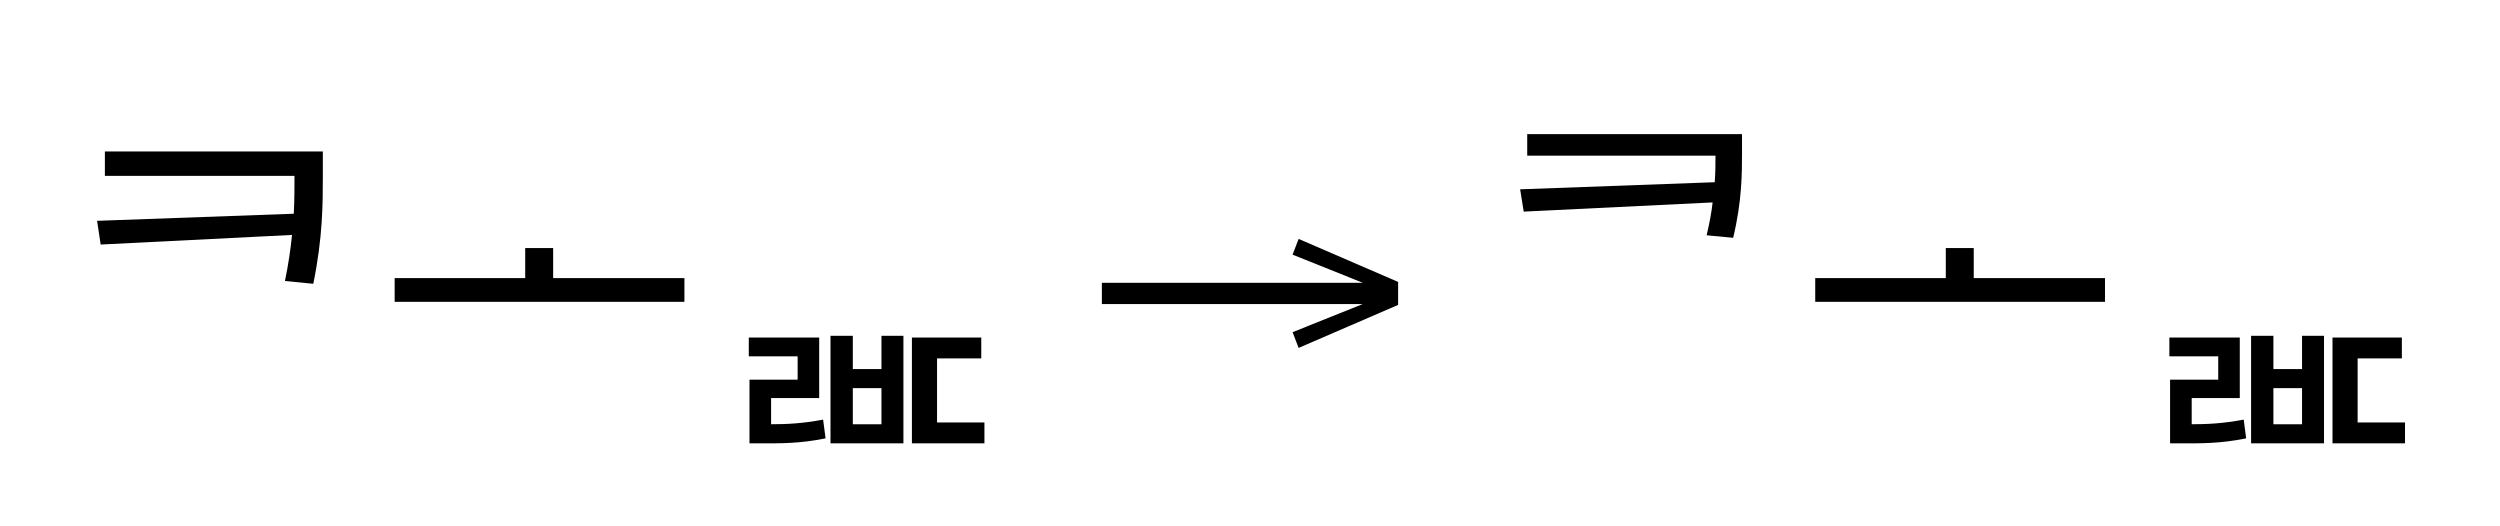
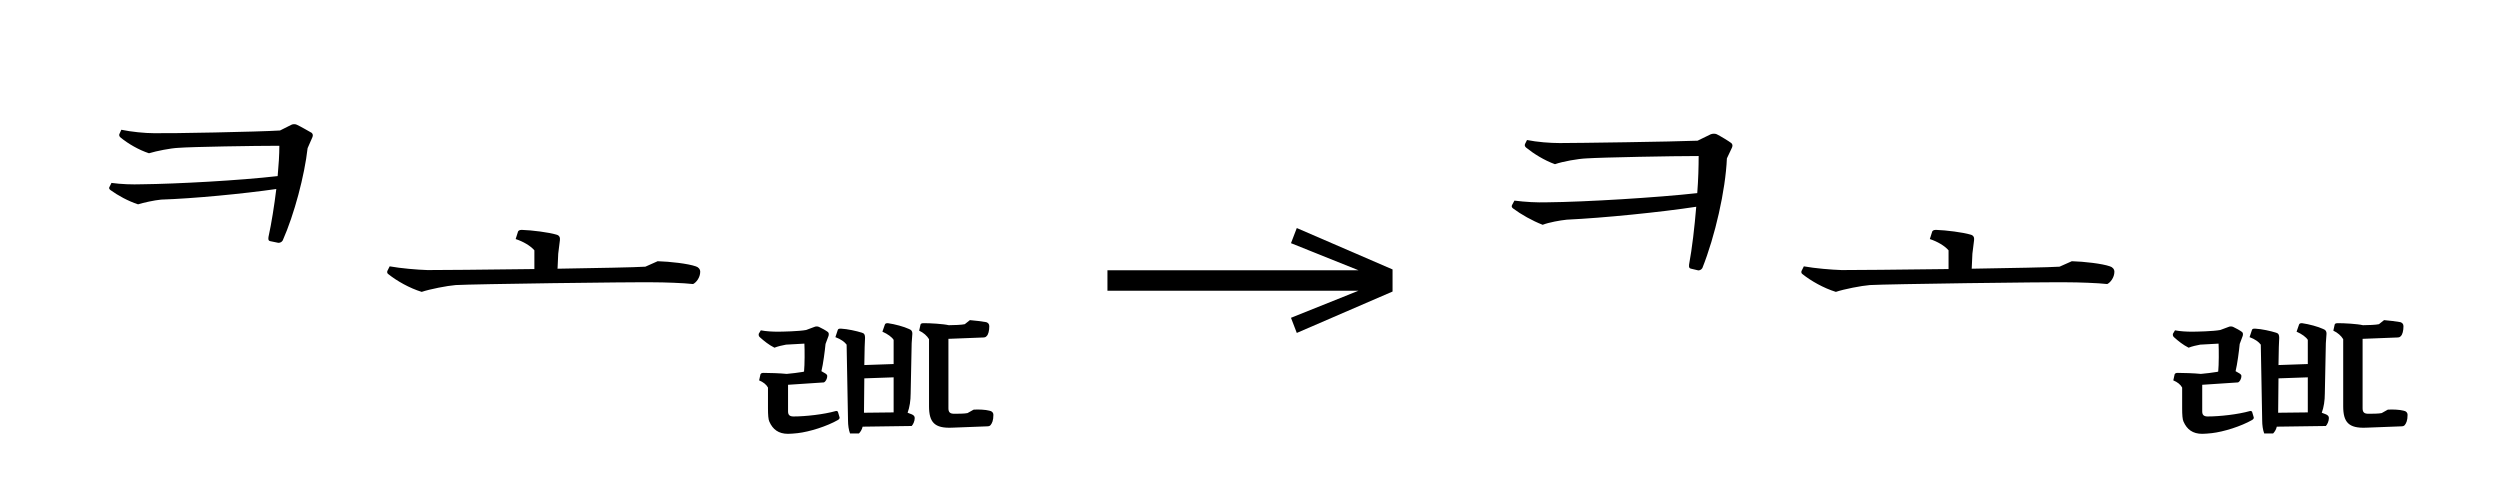
- <svg xmlns="http://www.w3.org/2000/svg" xmlns:xlink="http://www.w3.org/1999/xlink" version="1.1" width="971.621" height="204.102">
+ <svg xmlns="http://www.w3.org/2000/svg" xmlns:xlink="http://www.w3.org/1999/xlink" version="1.1" width="1009.59" height="202.578">
  <defs>
    <g>
      <symbol overflow="visible" id="id0:glyph0-0">
        <path style="stroke:none;" d="M 11 13.203 L 99 13.203 L 99 -96.797 L 11 -96.797 Z M 55 -46.312 L 20.016 -91.297 L 89.984 -91.297 Z M 58.516 -41.797 L 93.5 -86.797 L 93.5 3.188 Z M 20.016 7.703 L 55 -37.297 L 89.984 7.703 Z M 16.5 -86.797 L 51.484 -41.797 L 16.5 3.188 Z M 16.5 -86.797 " />
      </symbol>
      <symbol overflow="visible" id="id0:glyph0-1">
-         <path style="stroke:none;" d="M 16.609 -82.5 L 16.609 -74.906 L 75.562 -74.906 C 75.562 -71.391 75.562 -67.438 75.344 -63.141 L 14.188 -60.938 L 15.297 -53.562 L 74.797 -56.547 C 74.359 -52.25 73.703 -47.516 72.594 -42.234 L 81.406 -41.359 C 84.375 -55.766 84.375 -66.438 84.375 -75.016 L 84.375 -82.5 Z M 16.609 -82.5 " />
+         <path style="stroke:none;" d="M 29.922 -69.078 C 26.625 -68.969 23.203 -69.078 20.016 -69.516 L 19.359 -68.203 C 19.141 -67.875 19.25 -67.547 19.688 -67.203 C 22.109 -65.453 25.297 -63.688 28.594 -62.594 C 30.359 -63.141 33.766 -63.906 36.078 -64.125 C 46.422 -64.453 62.484 -66 73.266 -67.547 C 72.594 -62.047 71.719 -56.547 70.734 -52.031 C 70.625 -51.156 70.734 -50.812 71.281 -50.703 L 73.922 -50.156 C 74.469 -50.156 75.016 -50.375 75.344 -50.938 C 79.094 -59.406 82.391 -71.938 83.375 -80.734 L 84.922 -84.266 C 85.141 -84.812 85.141 -85.25 84.703 -85.688 C 83.703 -86.234 81.297 -87.672 79.859 -88.328 C 79.422 -88.547 78.656 -88.547 78.203 -88.328 L 74.469 -86.453 C 67.547 -86.016 38.828 -85.469 33.766 -85.578 C 30.797 -85.578 26.406 -86.016 23.203 -86.688 L 22.547 -85.25 C 22.438 -84.922 22.547 -84.484 22.984 -84.156 C 25.406 -82.172 28.812 -80.188 32.125 -79.094 C 34.656 -79.859 39.156 -80.734 41.578 -80.844 C 45.984 -81.188 66.438 -81.516 74.25 -81.516 C 74.25 -78.656 74.031 -75.234 73.703 -71.719 C 61.375 -70.297 40.922 -69.188 29.922 -69.078 Z M 29.922 -69.078 " />
      </symbol>
      <symbol overflow="visible" id="id0:glyph0-2">
        <path style="stroke:none;" d="" />
      </symbol>
      <symbol overflow="visible" id="id0:glyph0-3">
-         <path style="stroke:none;" d="M 46.094 -52.469 L 46.094 -43.125 L 5.5 -43.125 L 5.5 -35.75 L 95.594 -35.75 L 95.594 -43.125 L 54.781 -43.125 L 54.781 -52.469 Z M 46.094 -52.469 " />
+         <path style="stroke:none;" d="M 58.078 -46.641 L 58.625 -51.047 C 58.734 -51.922 58.406 -52.578 57.531 -52.797 C 55 -53.562 49.609 -54.234 46.312 -54.344 C 45.438 -54.344 45.203 -54.016 45.094 -53.797 L 44.328 -51.375 C 46.75 -50.594 49.172 -49.172 50.375 -47.734 L 50.375 -41.688 C 34.656 -41.469 19.141 -41.359 15.844 -41.359 C 12.438 -41.469 7.266 -41.906 3.625 -42.562 L 2.859 -41.031 C 2.75 -40.594 2.859 -40.266 3.188 -40.047 C 5.938 -37.844 10.016 -35.531 13.969 -34.312 C 16.609 -35.203 22.219 -36.297 24.969 -36.516 C 30.797 -36.844 81.188 -37.516 88.875 -37.406 C 92.188 -37.406 98.672 -37.188 101.641 -36.844 C 102.625 -37.297 103.953 -38.938 103.953 -40.812 C 103.953 -41.688 103.297 -42.344 102.516 -42.562 C 99.984 -43.453 94.156 -44.109 90.203 -44.219 L 86.234 -42.453 C 82.938 -42.234 71.062 -42.016 57.859 -41.797 Z M 58.078 -46.641 " />
      </symbol>
      <symbol overflow="visible" id="id0:glyph0-4">
-         <path style="stroke:none;" d="M 39.812 -25.188 L 39.812 8.25 L 62.484 8.25 L 62.484 -25.188 L 55.656 -25.188 L 55.656 -14.844 L 46.75 -14.844 L 46.75 -25.188 Z M 46.75 -8.906 L 55.656 -8.906 L 55.656 2.312 L 46.75 2.312 Z M 14.625 2.312 L 14.625 8.25 L 18.266 8.25 C 24.203 8.25 30.031 8.359 38.281 6.703 L 37.516 0.875 C 31.125 2.094 26.062 2.312 21.344 2.312 L 21.344 -5.828 L 36.297 -5.828 L 36.297 -24.641 L 14.406 -24.641 L 14.406 -18.812 L 29.594 -18.812 L 29.594 -11.547 L 14.625 -11.547 Z M 65.125 1.766 L 65.125 8.25 L 87.672 8.25 L 87.672 1.766 L 72.938 1.766 L 72.938 -18.156 L 86.688 -18.156 L 86.688 -24.641 L 65.125 -24.641 Z M 65.125 1.766 " />
+         <path style="stroke:none;" d="M 37.625 -5.062 C 38.172 -5.281 38.719 -6.156 38.719 -7.156 C 38.719 -7.484 38.5 -7.703 38.172 -7.922 L 36.844 -8.688 C 37.406 -11 37.953 -15.188 38.172 -17.484 L 39.156 -20.125 C 39.266 -20.688 39.266 -21.016 38.938 -21.344 C 38.391 -21.781 36.844 -22.656 36.078 -22.984 C 35.641 -23.203 34.984 -23.203 34.547 -22.984 L 31.906 -22 C 29.594 -21.562 24.203 -21.453 22.656 -21.453 C 21.016 -21.453 18.922 -21.562 17.266 -21.891 L 16.609 -20.797 C 16.5 -20.344 16.609 -19.906 17.047 -19.578 C 18.266 -18.484 19.906 -17.156 21.672 -16.281 C 22.766 -16.719 24.203 -17.047 25.406 -17.266 L 31.344 -17.594 C 31.453 -15.734 31.453 -10.781 31.234 -8.578 L 30.906 -8.469 C 29.047 -8.141 27.609 -8.031 25.625 -7.812 C 23.656 -8.031 19.797 -8.141 18.156 -8.141 C 17.594 -8.141 17.375 -8.031 17.156 -7.703 L 16.719 -5.719 C 18.047 -5.172 19.031 -4.406 19.578 -3.406 L 19.578 3.297 C 19.578 5.391 19.688 6.938 20.016 7.594 C 21.125 10.125 22.984 11.547 26.062 11.547 C 26.734 11.547 28.266 11.438 29.156 11.328 C 33 10.891 38.609 9.125 42.234 7.047 C 42.688 6.703 42.797 6.484 42.688 6.156 L 42.234 4.625 C 42.234 4.297 41.797 4.062 41.469 4.188 C 37.625 5.281 31.688 5.938 27.828 5.938 C 26.516 5.938 26.062 5.391 26.062 4.297 L 26.062 -4.297 Z M 79.75 5.062 C 78.438 5.062 77.875 4.625 77.875 3.297 L 77.875 -19.141 L 89.094 -19.578 C 89.547 -19.578 89.984 -19.688 90.203 -20.016 C 90.75 -20.453 91.078 -21.781 91.078 -23.203 C 91.078 -23.875 90.75 -24.312 90.094 -24.531 C 88.875 -24.75 86.344 -25.078 84.812 -25.188 L 83.156 -23.875 C 82.281 -23.656 79.531 -23.547 77.984 -23.547 C 76.125 -23.984 71.938 -24.203 69.953 -24.203 C 69.297 -24.203 68.969 -24.094 68.859 -23.766 L 68.422 -21.781 C 69.844 -21.125 70.953 -20.125 71.609 -19.031 L 71.609 2.641 C 71.609 7.812 73.375 9.797 78.984 9.562 L 90.422 9.125 C 90.859 9.125 91.297 9.016 91.516 8.688 C 91.953 8.141 92.406 7.266 92.406 5.391 C 92.406 4.734 91.953 4.188 91.078 4.062 C 89.875 3.734 87.562 3.625 86.016 3.734 L 84.047 4.844 C 83.156 5.062 80.734 5.062 79.75 5.062 Z M 66 -17.703 L 66.219 -20.797 C 66.219 -21.562 66 -22 65.125 -22.328 C 63.469 -23.094 60.609 -23.875 58.297 -24.203 C 57.75 -24.203 57.422 -24.094 57.312 -23.656 L 56.547 -21.453 C 58.297 -20.688 59.625 -19.688 60.172 -18.812 L 60.172 -11 L 50.703 -10.672 L 50.812 -16.5 L 50.938 -19.469 C 50.938 -20.453 50.703 -20.906 49.938 -21.125 C 48.188 -21.672 45.312 -22.328 43.125 -22.438 C 42.453 -22.438 42.234 -22.328 42.125 -22 L 41.359 -19.688 C 43.125 -19.031 44.328 -18.156 44.984 -17.266 L 45.438 7.266 C 45.438 8.688 45.656 10.344 46.094 11.438 L 48.953 11.438 C 49.391 11 49.938 10.234 50.156 9.234 L 66 9.016 C 66.438 8.578 66.984 7.484 66.984 6.484 C 66.984 5.938 66.766 5.609 66.109 5.281 L 64.688 4.734 C 65.344 2.969 65.672 0.766 65.672 -1.438 Z M 50.703 -6.375 L 60.172 -6.703 L 60.172 4.625 L 50.594 4.734 Z M 50.703 -6.375 " />
      </symbol>
    </g>
    <g>
      <symbol overflow="visible" id="id1:glyph0-0">
        <path style="stroke:none;" d="M 5.375 -96.688 L 69.828 -96.688 L 69.828 0 L 5.375 0 Z M 8.062 -2.688 L 67.141 -2.688 L 67.141 -94 L 8.062 -94 Z M 8.062 -2.688 " />
      </symbol>
      <symbol overflow="visible" id="id1:glyph0-1">
        <path style="stroke:none;" d="M 68.156 -13.75 L 66.281 -18.641 L 88.094 -27.391 L 6.984 -27.391 L 6.984 -34 L 88.094 -34 L 66.281 -42.75 L 68.156 -47.641 L 99.094 -34.266 L 99.094 -27.125 Z M 68.156 -13.75 " />
      </symbol>
    </g>
    <g>
      <symbol overflow="visible" id="id2:glyph0-0">
        <path style="stroke:none;" d="M 11 13.203 L 99 13.203 L 99 -96.797 L 11 -96.797 Z M 55 -46.312 L 20.016 -91.297 L 89.984 -91.297 Z M 58.516 -41.797 L 93.5 -86.797 L 93.5 3.188 Z M 20.016 7.703 L 55 -37.297 L 89.984 7.703 Z M 16.5 -86.797 L 51.484 -41.797 L 16.5 3.188 Z M 16.5 -86.797 " />
      </symbol>
      <symbol overflow="visible" id="id2:glyph0-1">
-         <path style="stroke:none;" d="M 17.156 -87.891 L 17.156 -81.188 L 75.688 -81.188 C 75.688 -78.766 75.688 -76.016 75.453 -72.938 L 14.953 -70.734 L 16.062 -63.797 L 74.797 -66.656 C 74.469 -63.578 73.812 -60.172 72.938 -56.438 L 81.188 -55.656 C 83.938 -67.094 83.938 -75.797 83.938 -82.172 L 83.938 -87.891 Z M 17.156 -87.891 " />
+         <path style="stroke:none;" d="M 26.953 -63.25 C 23.656 -63.141 19.797 -63.359 16.391 -63.797 L 15.625 -62.375 C 15.406 -61.938 15.516 -61.594 15.953 -61.266 C 18.594 -59.297 22.109 -57.312 25.516 -55.984 C 27.5 -56.766 31.125 -57.422 33.328 -57.641 C 45.094 -58.188 63.688 -60.062 75.125 -61.812 C 74.578 -55.219 73.812 -48.516 72.812 -43.125 C 72.703 -42.125 72.938 -41.906 73.484 -41.797 L 75.797 -41.25 C 76.234 -41.25 76.781 -41.469 77.109 -42.016 C 81.188 -52.25 84.594 -67.094 85.031 -77.438 L 86.688 -80.953 C 86.906 -81.516 86.906 -81.953 86.453 -82.391 C 85.578 -83.047 83.047 -84.594 81.734 -85.25 C 81.188 -85.469 80.516 -85.469 79.859 -85.25 L 75.562 -83.156 C 67.547 -82.828 36.406 -82.391 31.016 -82.391 C 27.938 -82.391 23.656 -82.719 20.453 -83.375 L 19.797 -82.062 C 19.688 -81.625 19.688 -81.406 20.125 -80.953 C 22.547 -78.984 26.062 -76.781 29.484 -75.562 C 32.016 -76.453 36.953 -77.328 39.703 -77.438 C 44.656 -77.766 67.547 -78.203 75.906 -78.203 C 75.906 -74.797 75.797 -70.625 75.453 -66.219 C 62.703 -64.797 39.375 -63.359 26.953 -63.25 Z M 26.953 -63.25 " />
      </symbol>
      <symbol overflow="visible" id="id2:glyph0-2">
        <path style="stroke:none;" d="" />
      </symbol>
      <symbol overflow="visible" id="id2:glyph0-3">
-         <path style="stroke:none;" d="M 46.094 -52.469 L 46.094 -43.125 L 5.5 -43.125 L 5.5 -35.75 L 95.594 -35.75 L 95.594 -43.125 L 54.781 -43.125 L 54.781 -52.469 Z M 46.094 -52.469 " />
+         <path style="stroke:none;" d="M 58.078 -46.641 L 58.625 -51.047 C 58.734 -51.922 58.406 -52.578 57.531 -52.797 C 55 -53.562 49.609 -54.234 46.312 -54.344 C 45.438 -54.344 45.203 -54.016 45.094 -53.797 L 44.328 -51.375 C 46.75 -50.594 49.172 -49.172 50.375 -47.734 L 50.375 -41.688 C 34.656 -41.469 19.141 -41.359 15.844 -41.359 C 12.438 -41.469 7.266 -41.906 3.625 -42.562 L 2.859 -41.031 C 2.75 -40.594 2.859 -40.266 3.188 -40.047 C 5.938 -37.844 10.016 -35.531 13.969 -34.312 C 16.609 -35.203 22.219 -36.297 24.969 -36.516 C 30.797 -36.844 81.188 -37.516 88.875 -37.406 C 92.188 -37.406 98.672 -37.188 101.641 -36.844 C 102.625 -37.297 103.953 -38.938 103.953 -40.812 C 103.953 -41.688 103.297 -42.344 102.516 -42.562 C 99.984 -43.453 94.156 -44.109 90.203 -44.219 L 86.234 -42.453 C 82.938 -42.234 71.062 -42.016 57.859 -41.797 Z M 58.078 -46.641 " />
      </symbol>
      <symbol overflow="visible" id="id2:glyph0-4">
-         <path style="stroke:none;" d="M 39.812 -25.188 L 39.812 8.25 L 62.484 8.25 L 62.484 -25.188 L 55.656 -25.188 L 55.656 -14.844 L 46.75 -14.844 L 46.75 -25.188 Z M 46.75 -8.906 L 55.656 -8.906 L 55.656 2.312 L 46.75 2.312 Z M 14.625 2.312 L 14.625 8.25 L 18.266 8.25 C 24.203 8.25 30.031 8.359 38.281 6.703 L 37.516 0.875 C 31.125 2.094 26.062 2.312 21.344 2.312 L 21.344 -5.828 L 36.297 -5.828 L 36.297 -24.641 L 14.406 -24.641 L 14.406 -18.812 L 29.594 -18.812 L 29.594 -11.547 L 14.625 -11.547 Z M 65.125 1.766 L 65.125 8.25 L 87.672 8.25 L 87.672 1.766 L 72.938 1.766 L 72.938 -18.156 L 86.688 -18.156 L 86.688 -24.641 L 65.125 -24.641 Z M 65.125 1.766 " />
+         <path style="stroke:none;" d="M 37.625 -5.062 C 38.172 -5.281 38.719 -6.156 38.719 -7.156 C 38.719 -7.484 38.5 -7.703 38.172 -7.922 L 36.844 -8.688 C 37.406 -11 37.953 -15.188 38.172 -17.484 L 39.156 -20.125 C 39.266 -20.688 39.266 -21.016 38.938 -21.344 C 38.391 -21.781 36.844 -22.656 36.078 -22.984 C 35.641 -23.203 34.984 -23.203 34.547 -22.984 L 31.906 -22 C 29.594 -21.562 24.203 -21.453 22.656 -21.453 C 21.016 -21.453 18.922 -21.562 17.266 -21.891 L 16.609 -20.797 C 16.5 -20.344 16.609 -19.906 17.047 -19.578 C 18.266 -18.484 19.906 -17.156 21.672 -16.281 C 22.766 -16.719 24.203 -17.047 25.406 -17.266 L 31.344 -17.594 C 31.453 -15.734 31.453 -10.781 31.234 -8.578 L 30.906 -8.469 C 29.047 -8.141 27.609 -8.031 25.625 -7.812 C 23.656 -8.031 19.797 -8.141 18.156 -8.141 C 17.594 -8.141 17.375 -8.031 17.156 -7.703 L 16.719 -5.719 C 18.047 -5.172 19.031 -4.406 19.578 -3.406 L 19.578 3.297 C 19.578 5.391 19.688 6.938 20.016 7.594 C 21.125 10.125 22.984 11.547 26.062 11.547 C 26.734 11.547 28.266 11.438 29.156 11.328 C 33 10.891 38.609 9.125 42.234 7.047 C 42.688 6.703 42.797 6.484 42.688 6.156 L 42.234 4.625 C 42.234 4.297 41.797 4.062 41.469 4.188 C 37.625 5.281 31.688 5.938 27.828 5.938 C 26.516 5.938 26.062 5.391 26.062 4.297 L 26.062 -4.297 Z M 79.75 5.062 C 78.438 5.062 77.875 4.625 77.875 3.297 L 77.875 -19.141 L 89.094 -19.578 C 89.547 -19.578 89.984 -19.688 90.203 -20.016 C 90.75 -20.453 91.078 -21.781 91.078 -23.203 C 91.078 -23.875 90.75 -24.312 90.094 -24.531 C 88.875 -24.75 86.344 -25.078 84.812 -25.188 L 83.156 -23.875 C 82.281 -23.656 79.531 -23.547 77.984 -23.547 C 76.125 -23.984 71.938 -24.203 69.953 -24.203 C 69.297 -24.203 68.969 -24.094 68.859 -23.766 L 68.422 -21.781 C 69.844 -21.125 70.953 -20.125 71.609 -19.031 L 71.609 2.641 C 71.609 7.812 73.375 9.797 78.984 9.562 L 90.422 9.125 C 90.859 9.125 91.297 9.016 91.516 8.688 C 91.953 8.141 92.406 7.266 92.406 5.391 C 92.406 4.734 91.953 4.188 91.078 4.062 C 89.875 3.734 87.562 3.625 86.016 3.734 L 84.047 4.844 C 83.156 5.062 80.734 5.062 79.75 5.062 Z M 66 -17.703 L 66.219 -20.797 C 66.219 -21.562 66 -22 65.125 -22.328 C 63.469 -23.094 60.609 -23.875 58.297 -24.203 C 57.75 -24.203 57.422 -24.094 57.312 -23.656 L 56.547 -21.453 C 58.297 -20.688 59.625 -19.688 60.172 -18.812 L 60.172 -11 L 50.703 -10.672 L 50.812 -16.5 L 50.938 -19.469 C 50.938 -20.453 50.703 -20.906 49.938 -21.125 C 48.188 -21.672 45.312 -22.328 43.125 -22.438 C 42.453 -22.438 42.234 -22.328 42.125 -22 L 41.359 -19.688 C 43.125 -19.031 44.328 -18.156 44.984 -17.266 L 45.438 7.266 C 45.438 8.688 45.656 10.344 46.094 11.438 L 48.953 11.438 C 49.391 11 49.938 10.234 50.156 9.234 L 66 9.016 C 66.438 8.578 66.984 7.484 66.984 6.484 C 66.984 5.938 66.766 5.609 66.109 5.281 L 64.688 4.734 C 65.344 2.969 65.672 0.766 65.672 -1.438 Z M 50.703 -6.375 L 60.172 -6.703 L 60.172 4.625 L 50.594 4.734 Z M 50.703 -6.375 " />
      </symbol>
    </g>
  </defs>
  <g id="id0:id0" transform="matrix(1.25,0,0,1.25,0.0,0.0)">
    <g id="id0:surface1">
      <g style="fill:rgb(0%,0%,0%);fill-opacity:1;">
-         <use xlink:href="#id0:glyph0-1" x="16" y="129.594" />
-         <use xlink:href="#id0:glyph0-2" x="117.203" y="129.594" />
-         <use xlink:href="#id0:glyph0-3" x="117.203" y="129.594" />
-         <use xlink:href="#id0:glyph0-2" x="218.406" y="129.594" />
-         <use xlink:href="#id0:glyph0-4" x="218.406" y="129.594" />
+         <use xlink:href="#id0:glyph0-1" x="16" y="128.609" />
+         <use xlink:href="#id0:glyph0-2" x="122.266" y="128.609" />
+         <use xlink:href="#id0:glyph0-3" x="122.266" y="128.609" />
+         <use xlink:href="#id0:glyph0-2" x="228.531" y="128.609" />
+         <use xlink:href="#id0:glyph0-4" x="228.531" y="128.609" />
      </g>
    </g>
  </g>
-   <g id="id1:id1" transform="matrix(1.25,0,0,1.25,419.5117,1.347656)">
+   <g id="id1:id1" transform="matrix(1.25,0,0,1.25,438.4961,0.5859375)">
    <g id="id1:surface1">
      <g style="fill:rgb(0%,0%,0%);fill-opacity:1;">
        <use xlink:href="#id1:glyph0-1" x="0" y="120.844" />
      </g>
    </g>
  </g>
-   <g id="id2:id2" transform="matrix(1.25,0,0,1.25,552.1094,0.0)">
+   <g id="id2:id2" transform="matrix(1.25,0,0,1.25,571.0938,0.0)">
    <g id="id2:surface1">
      <g style="fill:rgb(0%,0%,0%);fill-opacity:1;">
-         <use xlink:href="#id2:glyph0-1" x="16" y="129.594" />
-         <use xlink:href="#id2:glyph0-2" x="117.203" y="129.594" />
-         <use xlink:href="#id2:glyph0-3" x="117.203" y="129.594" />
-         <use xlink:href="#id2:glyph0-2" x="218.406" y="129.594" />
-         <use xlink:href="#id2:glyph0-4" x="218.406" y="129.594" />
+         <use xlink:href="#id2:glyph0-1" x="16" y="128.609" />
+         <use xlink:href="#id2:glyph0-2" x="122.266" y="128.609" />
+         <use xlink:href="#id2:glyph0-3" x="122.266" y="128.609" />
+         <use xlink:href="#id2:glyph0-2" x="228.531" y="128.609" />
+         <use xlink:href="#id2:glyph0-4" x="228.531" y="128.609" />
      </g>
    </g>
  </g>
</svg>
